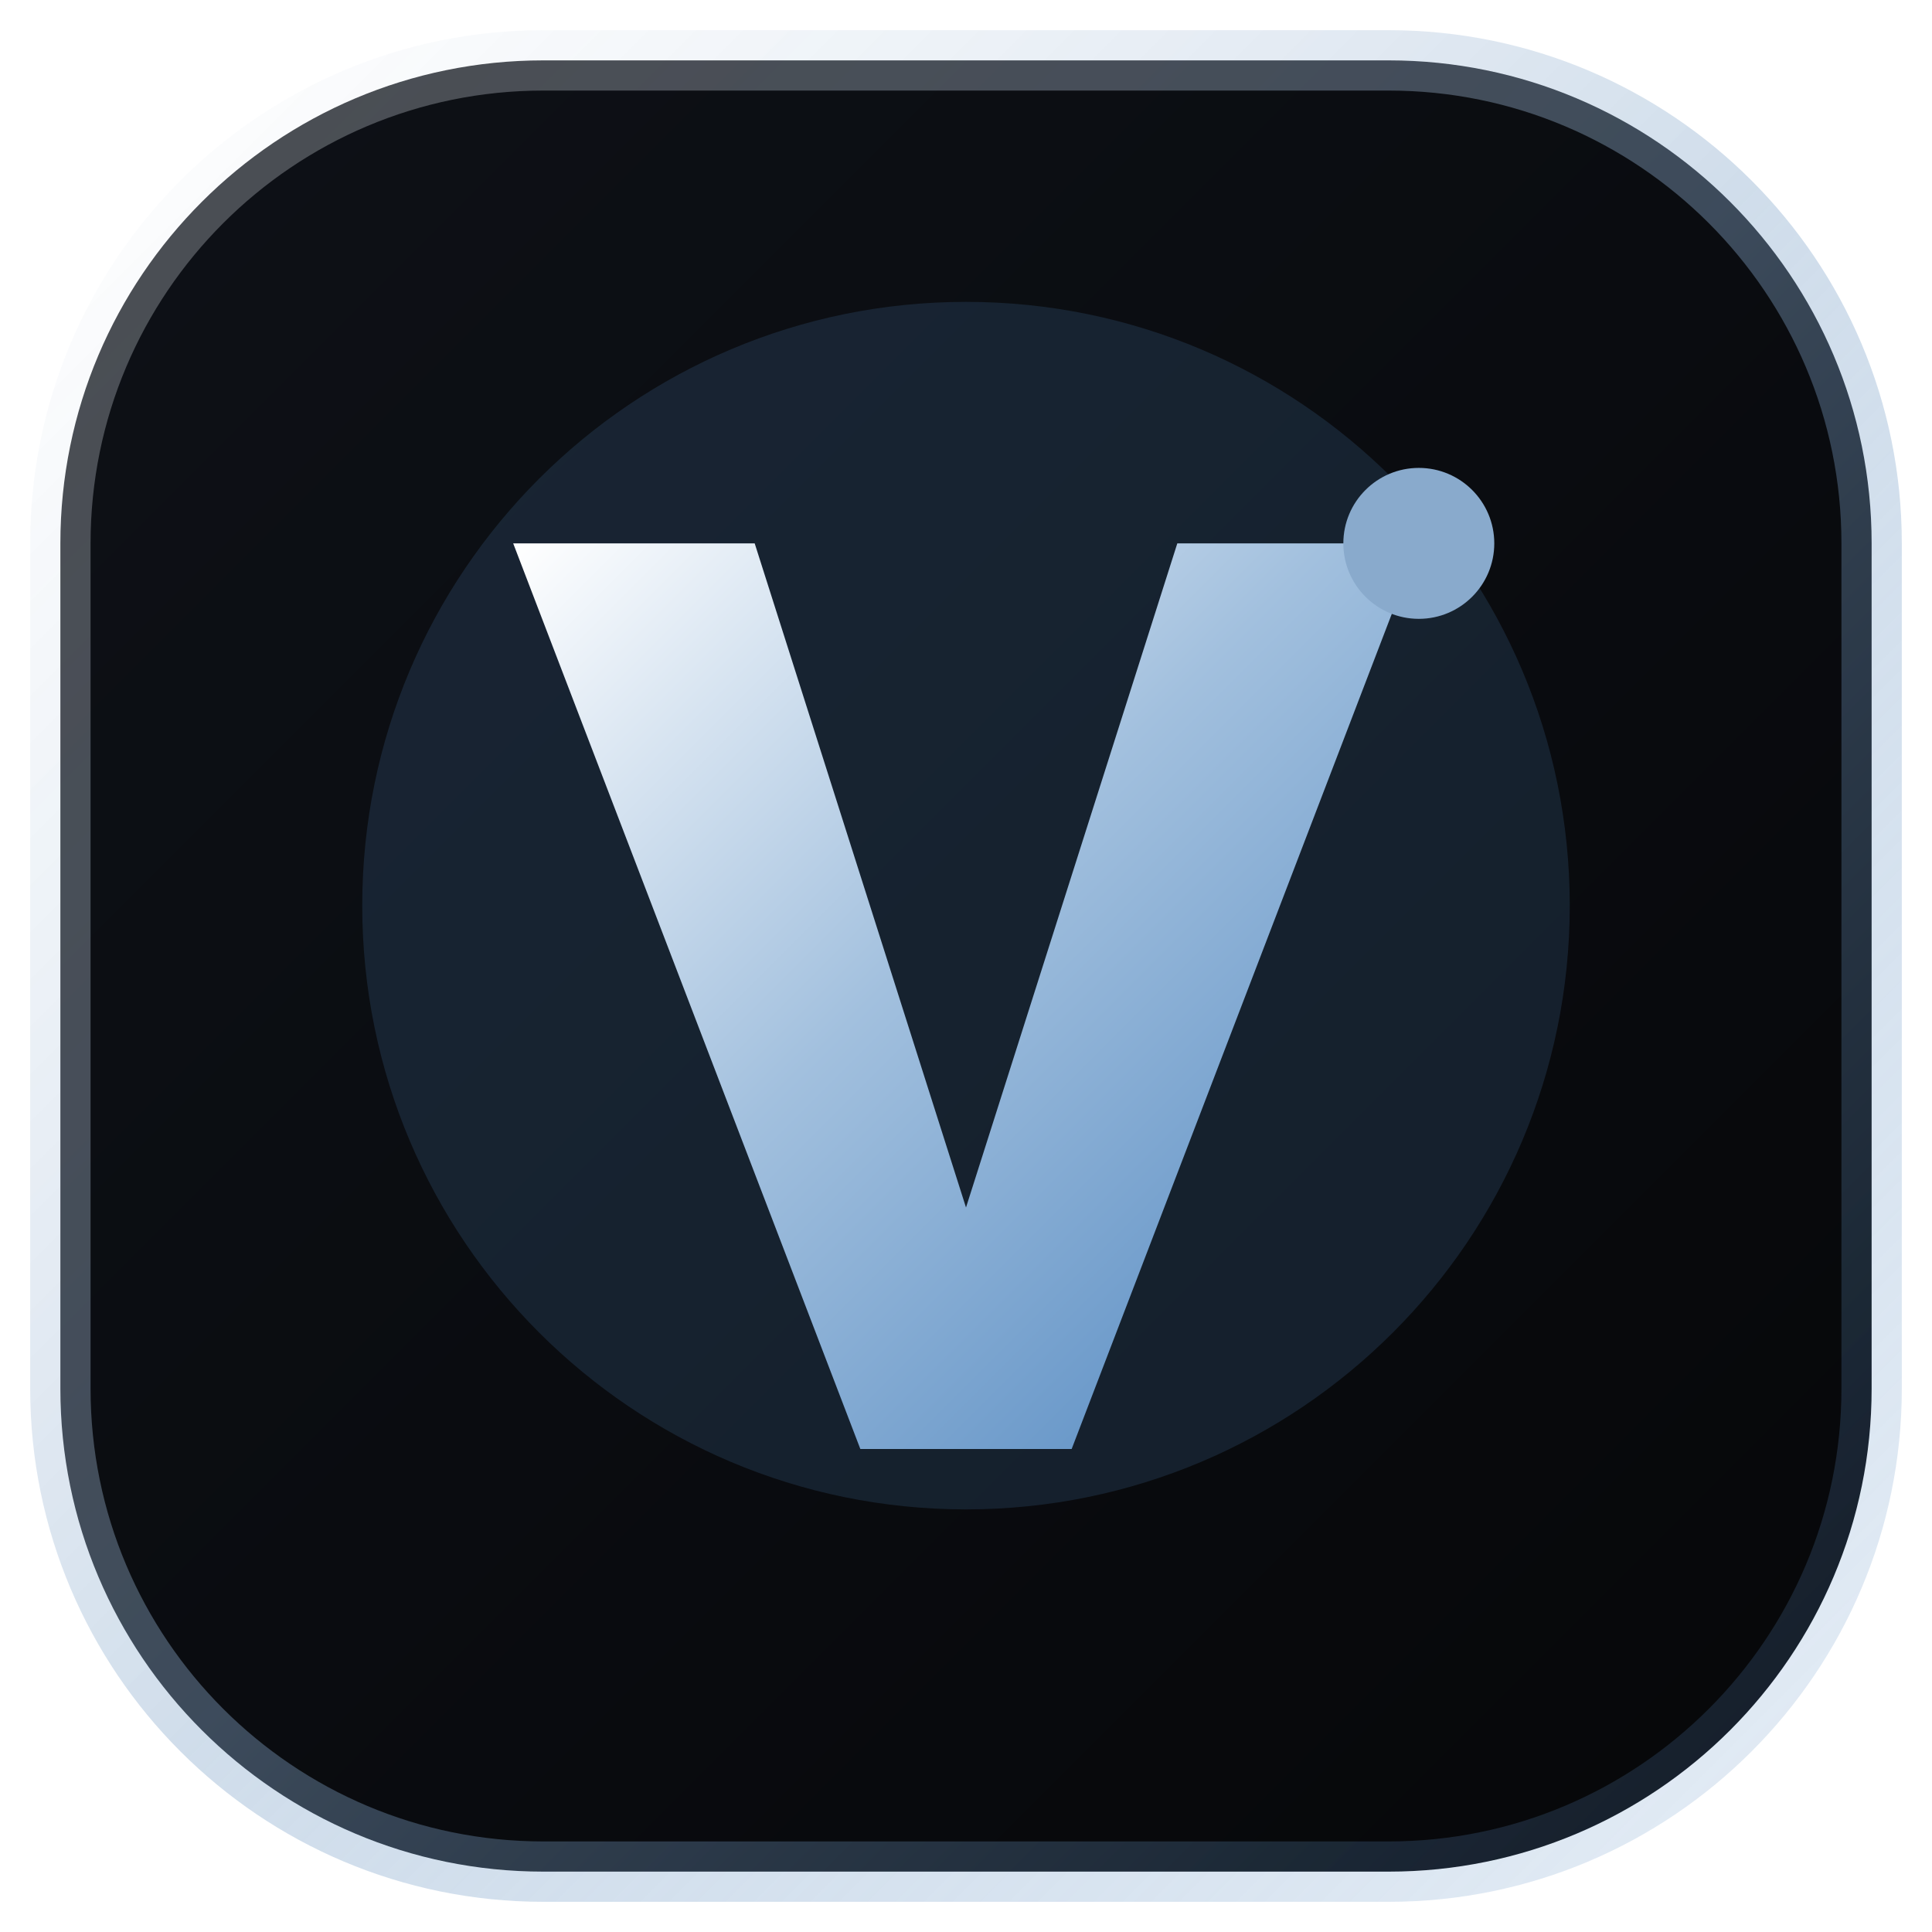
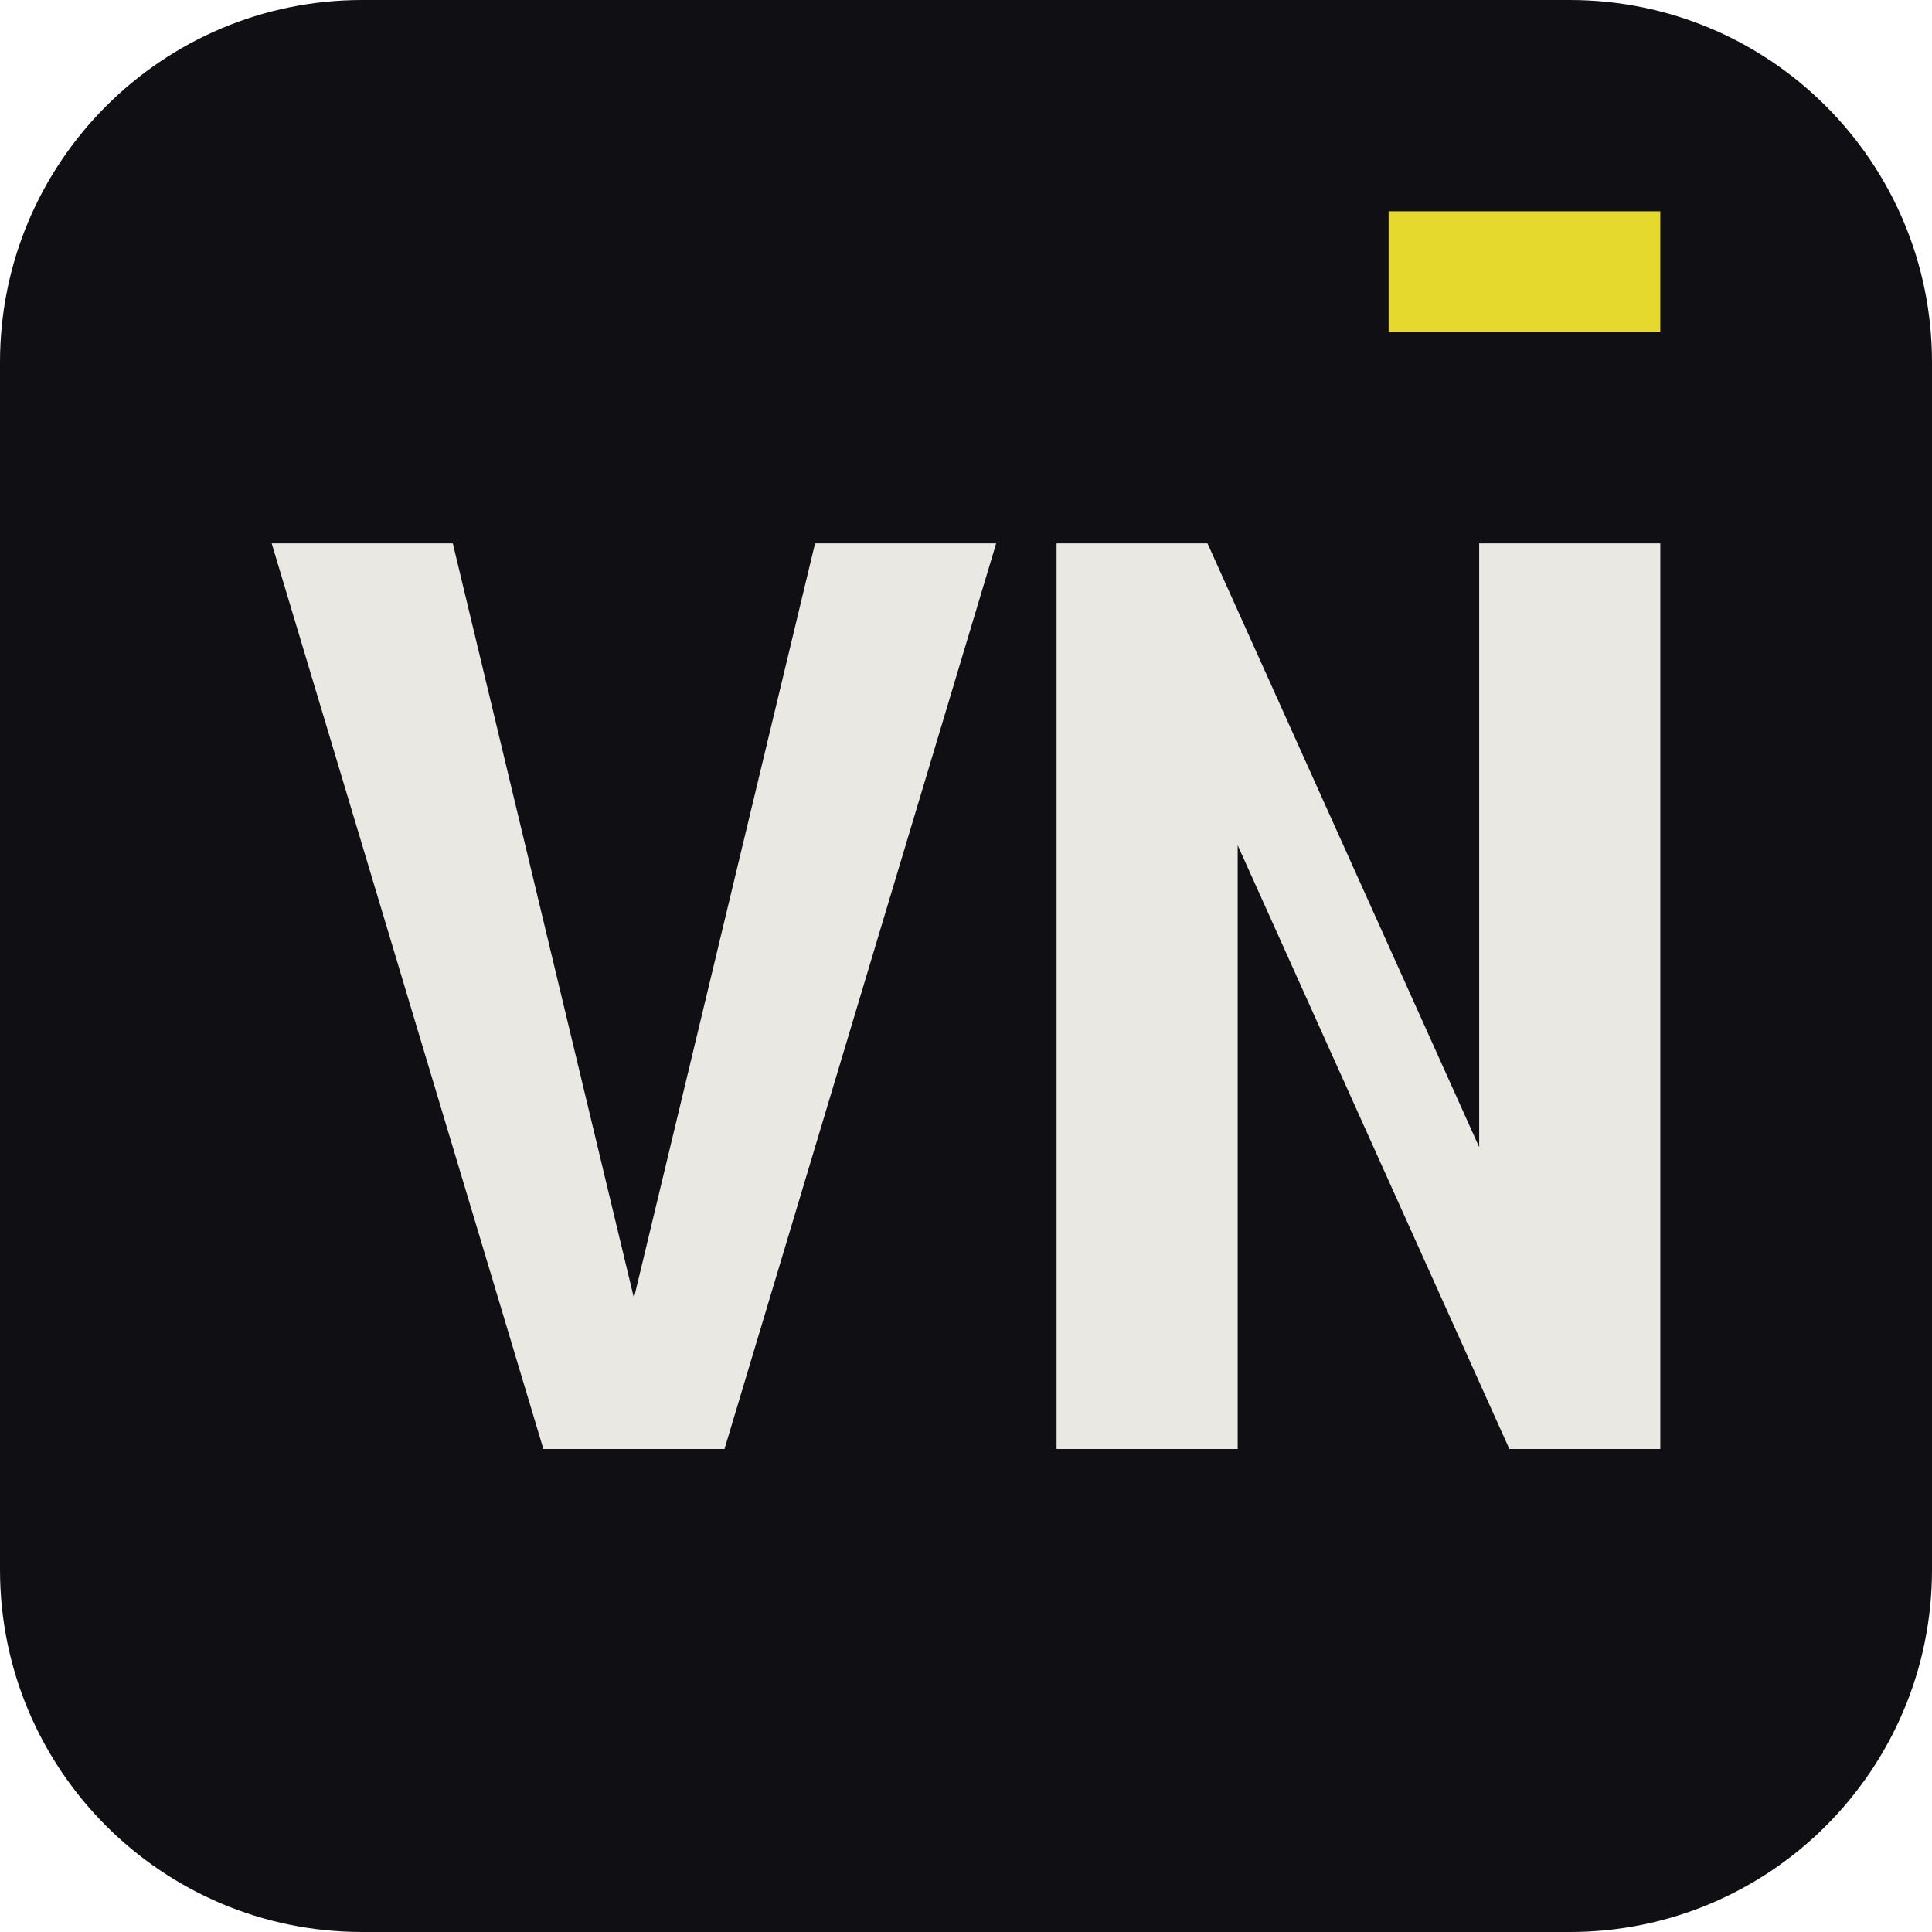
<svg xmlns="http://www.w3.org/2000/svg" viewBox="0 0 64 64" width="64" height="64">
-   <defs>
-     <linearGradient id="bgGrad" x1="0%" y1="0%" x2="100%" y2="100%">
-       <stop offset="0%" stop-color="#0E1117" />
-       <stop offset="100%" stop-color="#060709" />
-     </linearGradient>
-     <linearGradient id="accentGrad" x1="0%" y1="0%" x2="100%" y2="100%">
-       <stop offset="0%" stop-color="#FFFFFF" />
-       <stop offset="45%" stop-color="#A2C0DE" />
-       <stop offset="100%" stop-color="#4E85BF" />
-     </linearGradient>
-     <linearGradient id="borderGrad" x1="0%" y1="0%" x2="100%" y2="100%">
-       <stop offset="0%" stop-color="rgba(255,255,255,0.25)" />
-       <stop offset="50%" stop-color="rgba(137,170,204,0.4)" />
-       <stop offset="100%" stop-color="rgba(78,133,191,0.15)" />
-     </linearGradient>
-   </defs>
-   <rect x="2" y="2" width="60" height="60" rx="16" fill="url(#bgGrad)" stroke="url(#borderGrad)" stroke-width="2" />
-   <circle cx="32" cy="30" r="20" fill="#4E85BF" opacity="0.18" />
-   <path d="M17 18 H25 L32 40 L39 18 H47 L35.5 48 H28.5 Z" fill="url(#accentGrad)" />
-   <circle cx="47" cy="18" r="2.5" fill="#89AACC" />
+   <rect width="64" height="64" rx="12" fill="#101014" />
+   <path d="M9 18h6l6 25 6-25h6l-9 30h-6zM35 48V18h5l9 20V18h6v30h-5L41 28v20z" fill="#EAE8E2" />
+   <path d="M46 7h9v4h-9z" fill="#E5D92D" />
</svg>
